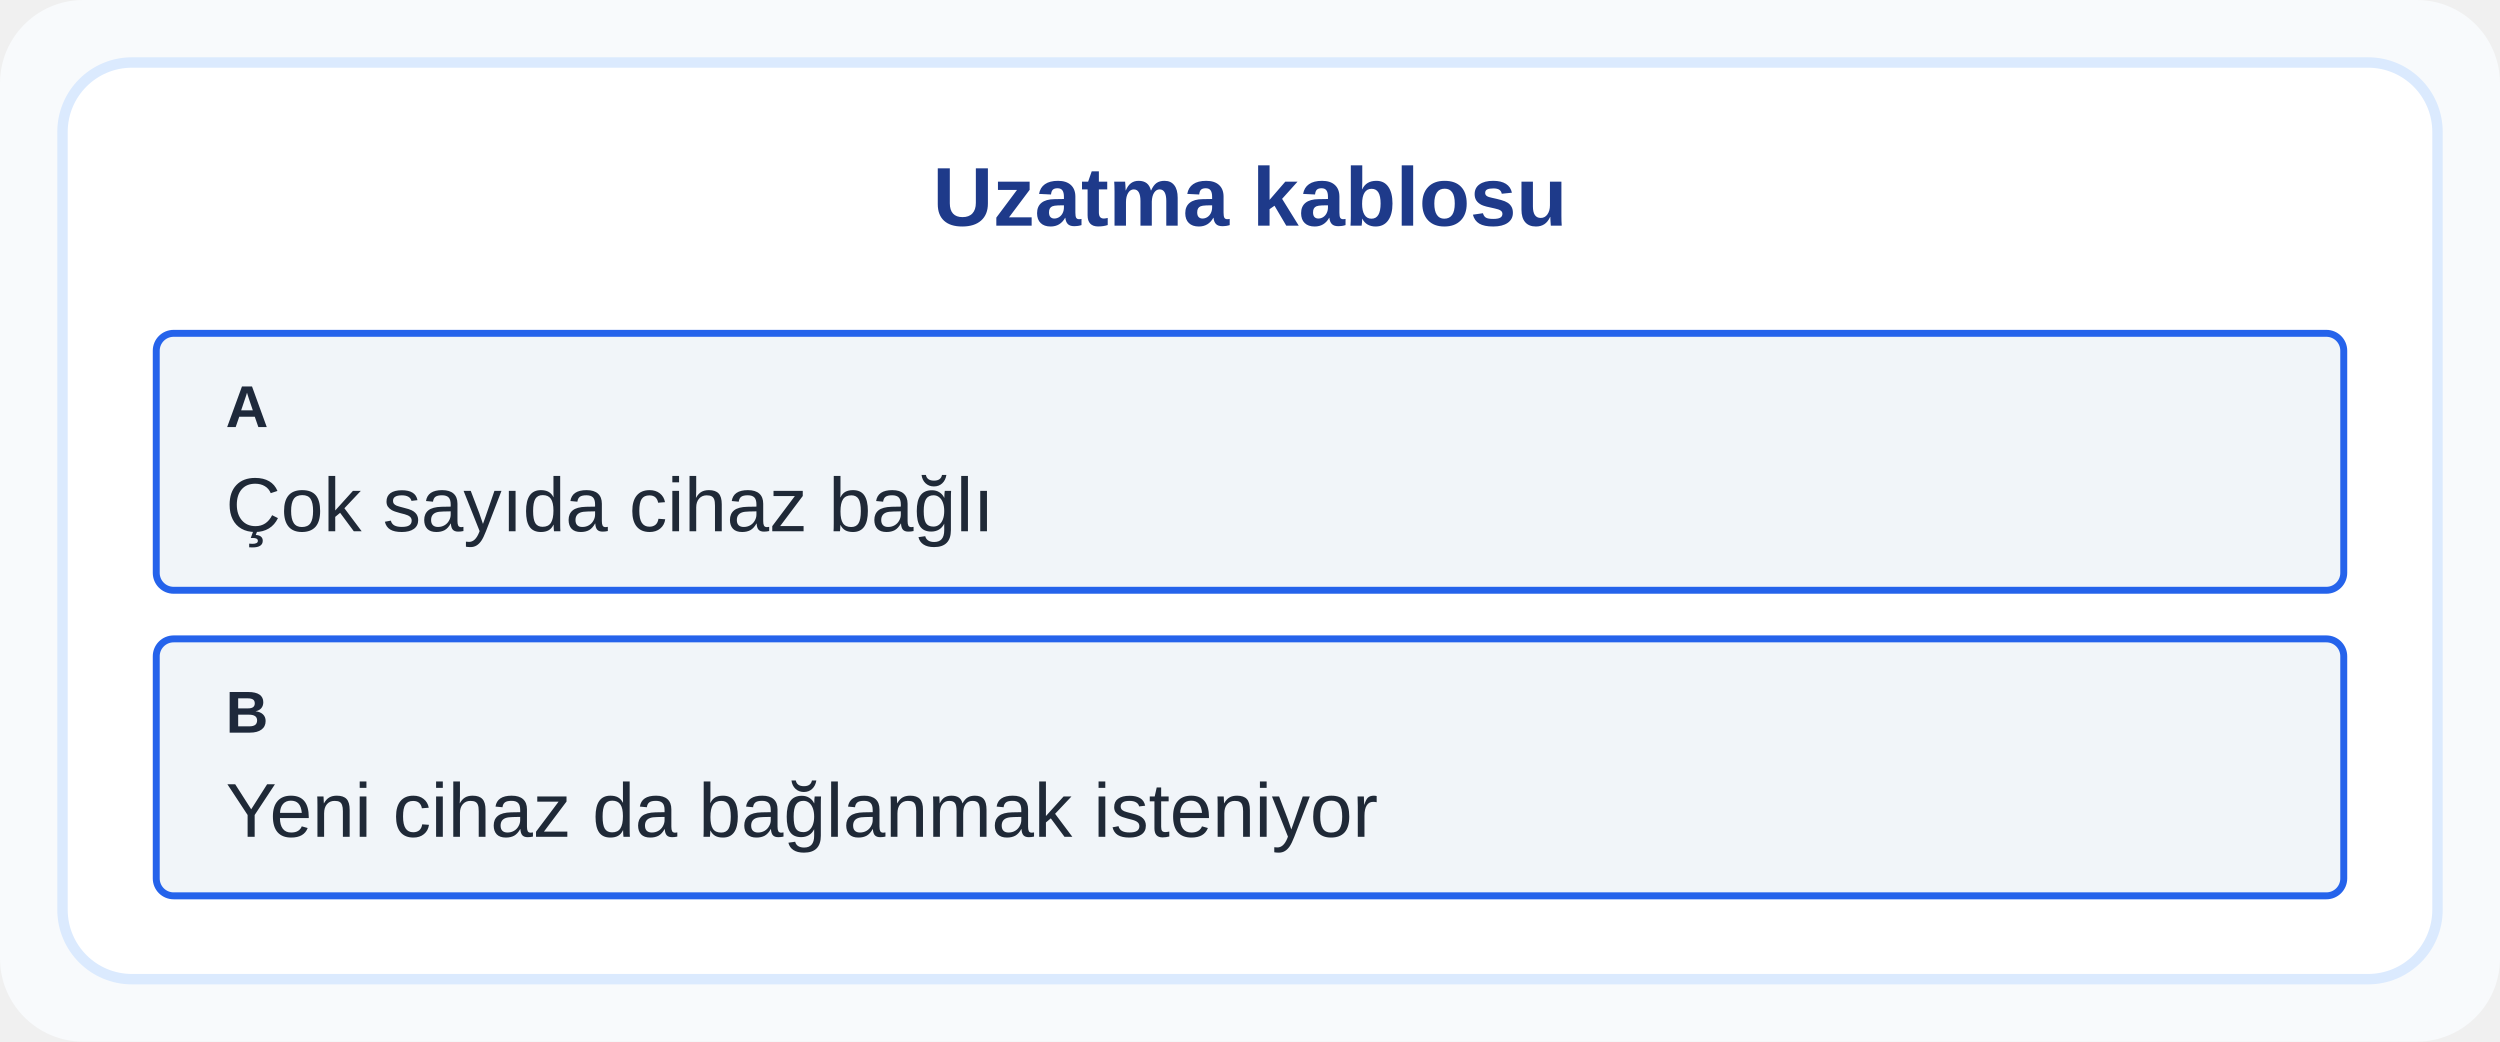
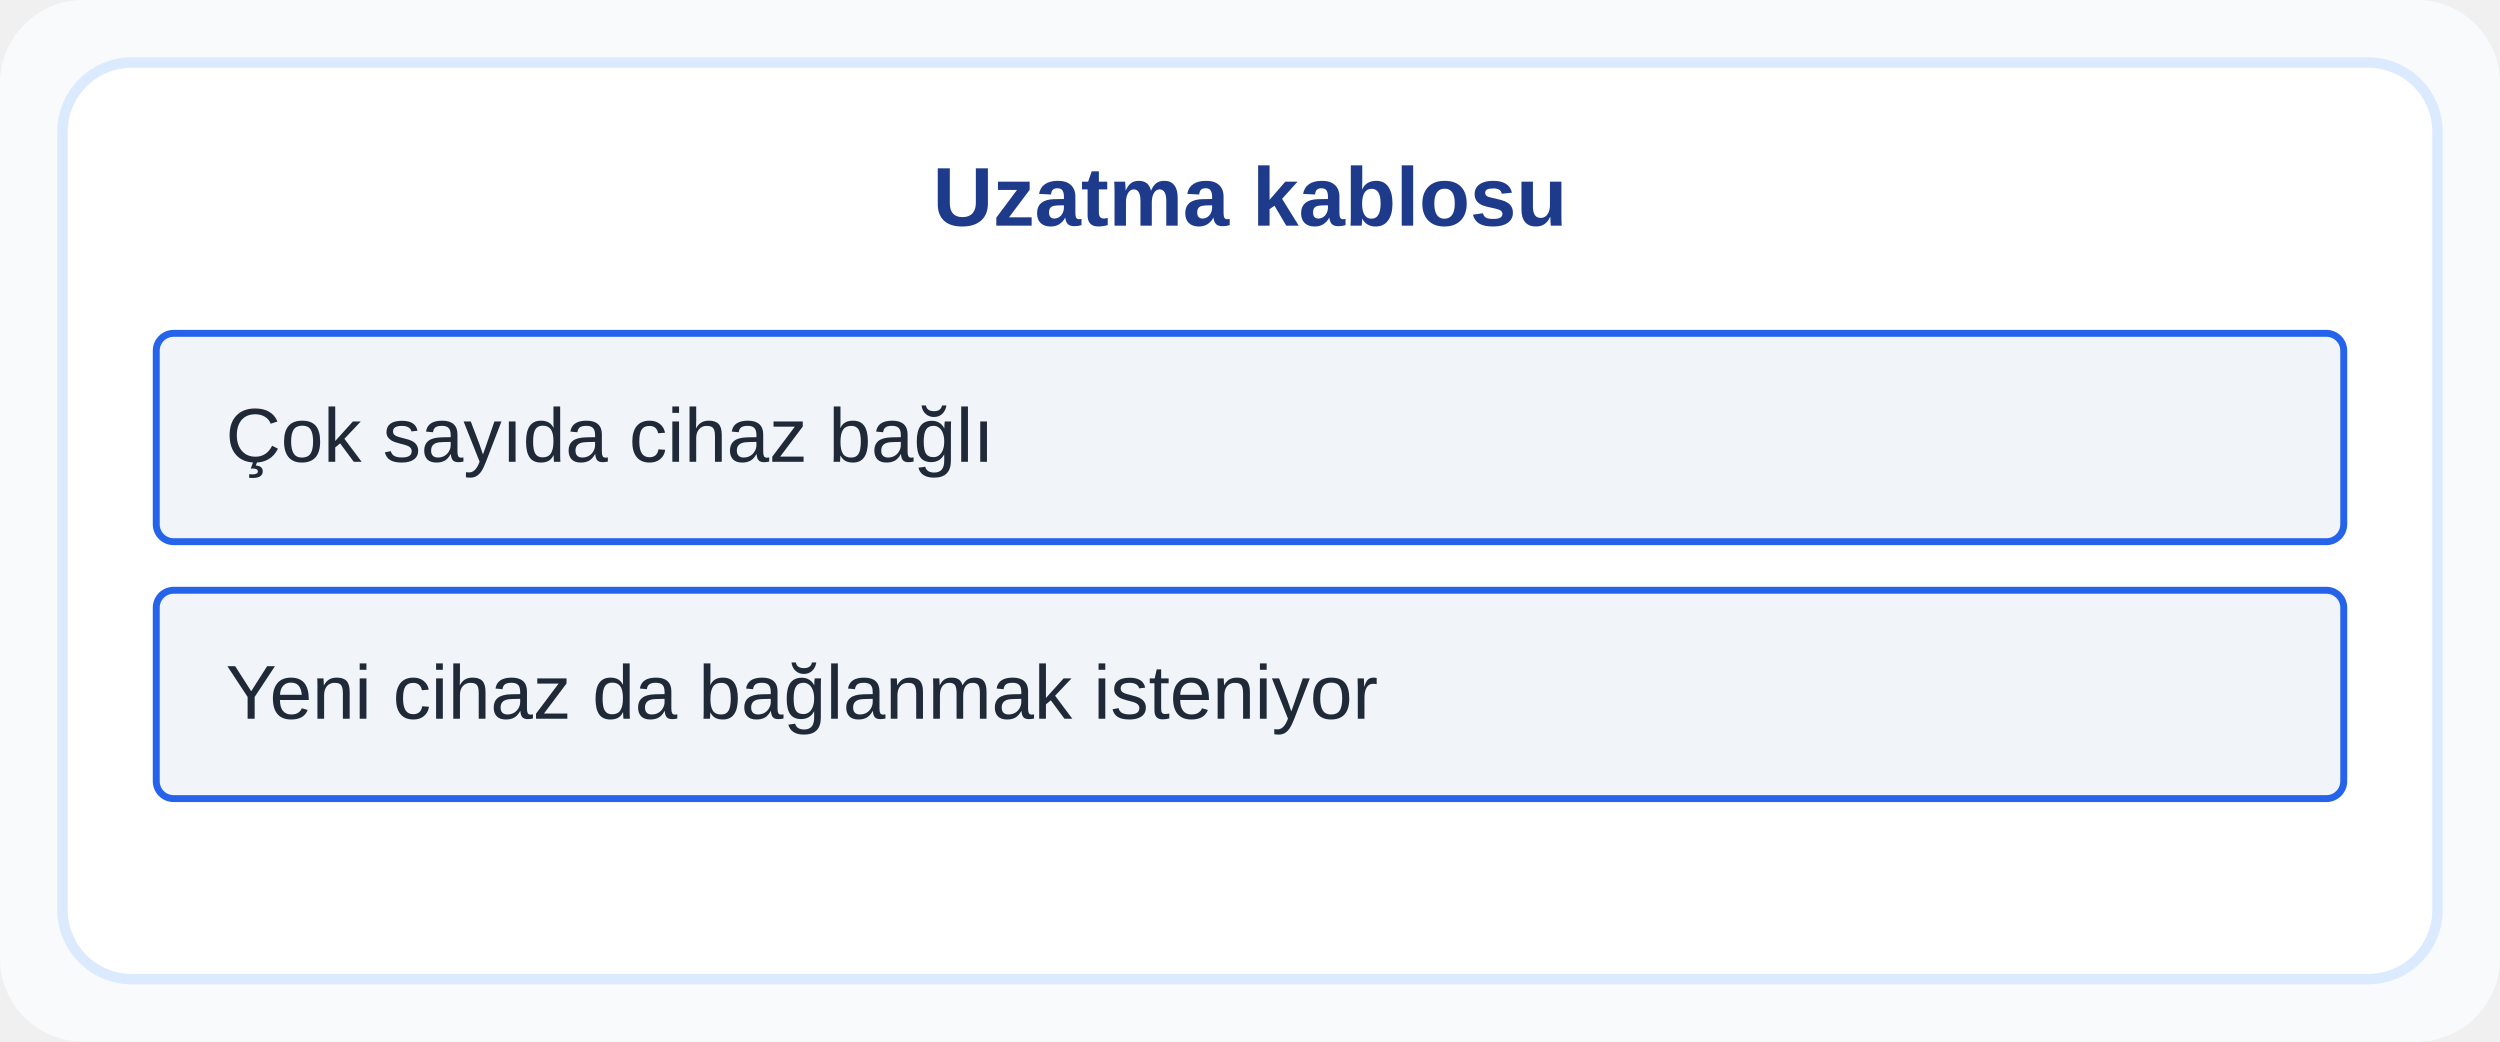
<svg xmlns="http://www.w3.org/2000/svg" viewBox="0 0 720 300" role="img" aria-labelledby="title desc">
  <style>.title{font:700 24px Arial,sans-serif;fill:#1E3A8A}.label{font:600 15px Arial,sans-serif;fill:#334155}.small{font:500 14px Arial,sans-serif;fill:#475569}.value{font:700 17px Arial,sans-serif;fill:#1E293B}.coin{font:700 18px Arial,sans-serif;fill:#92400E}.equation{font:700 36px Arial,sans-serif;fill:#1E3A8A}</style>
  <rect width="720" height="300" rx="24" fill="#F8FAFC" />
  <rect x="18" y="18" width="684" height="264" rx="20" fill="#fff" stroke="#DBEAFE" stroke-width="3" />
  <text x="360" y="65" text-anchor="middle" class="title">Uzatma kablosu</text>
-   <rect x="45" y="96" width="630" height="74" rx="5" fill="#f1f5f9" stroke="#2563eb" stroke-width="2" />
-   <text x="65" y="123" class="value">A</text>
-   <text x="65" y="153" style="font:22px Arial;fill:#1f2937">Çok sayıda cihaz bağlı</text>
-   <rect x="45" y="184" width="630" height="74" rx="5" fill="#f1f5f9" stroke="#2563eb" stroke-width="2" />
-   <text x="65" y="211" class="value">B</text>
-   <text x="65" y="241" style="font:22px Arial;fill:#1f2937">Yeni cihaz da bağlanmak isteniyor</text>
+   <rect x="45" y="96" width="630" height="60" rx="5" fill="#f1f5f9" stroke="#2563eb" stroke-width="2" />
+   <text x="65" y="133" style="font:22px Arial;fill:#1f2937">Çok sayıda cihaz bağlı</text>
+   <rect x="45" y="170" width="630" height="60" rx="5" fill="#f1f5f9" stroke="#2563eb" stroke-width="2" />
+   <text x="65" y="207" style="font:22px Arial;fill:#1f2937">Yeni cihaz da bağlanmak isteniyor</text>
</svg>
